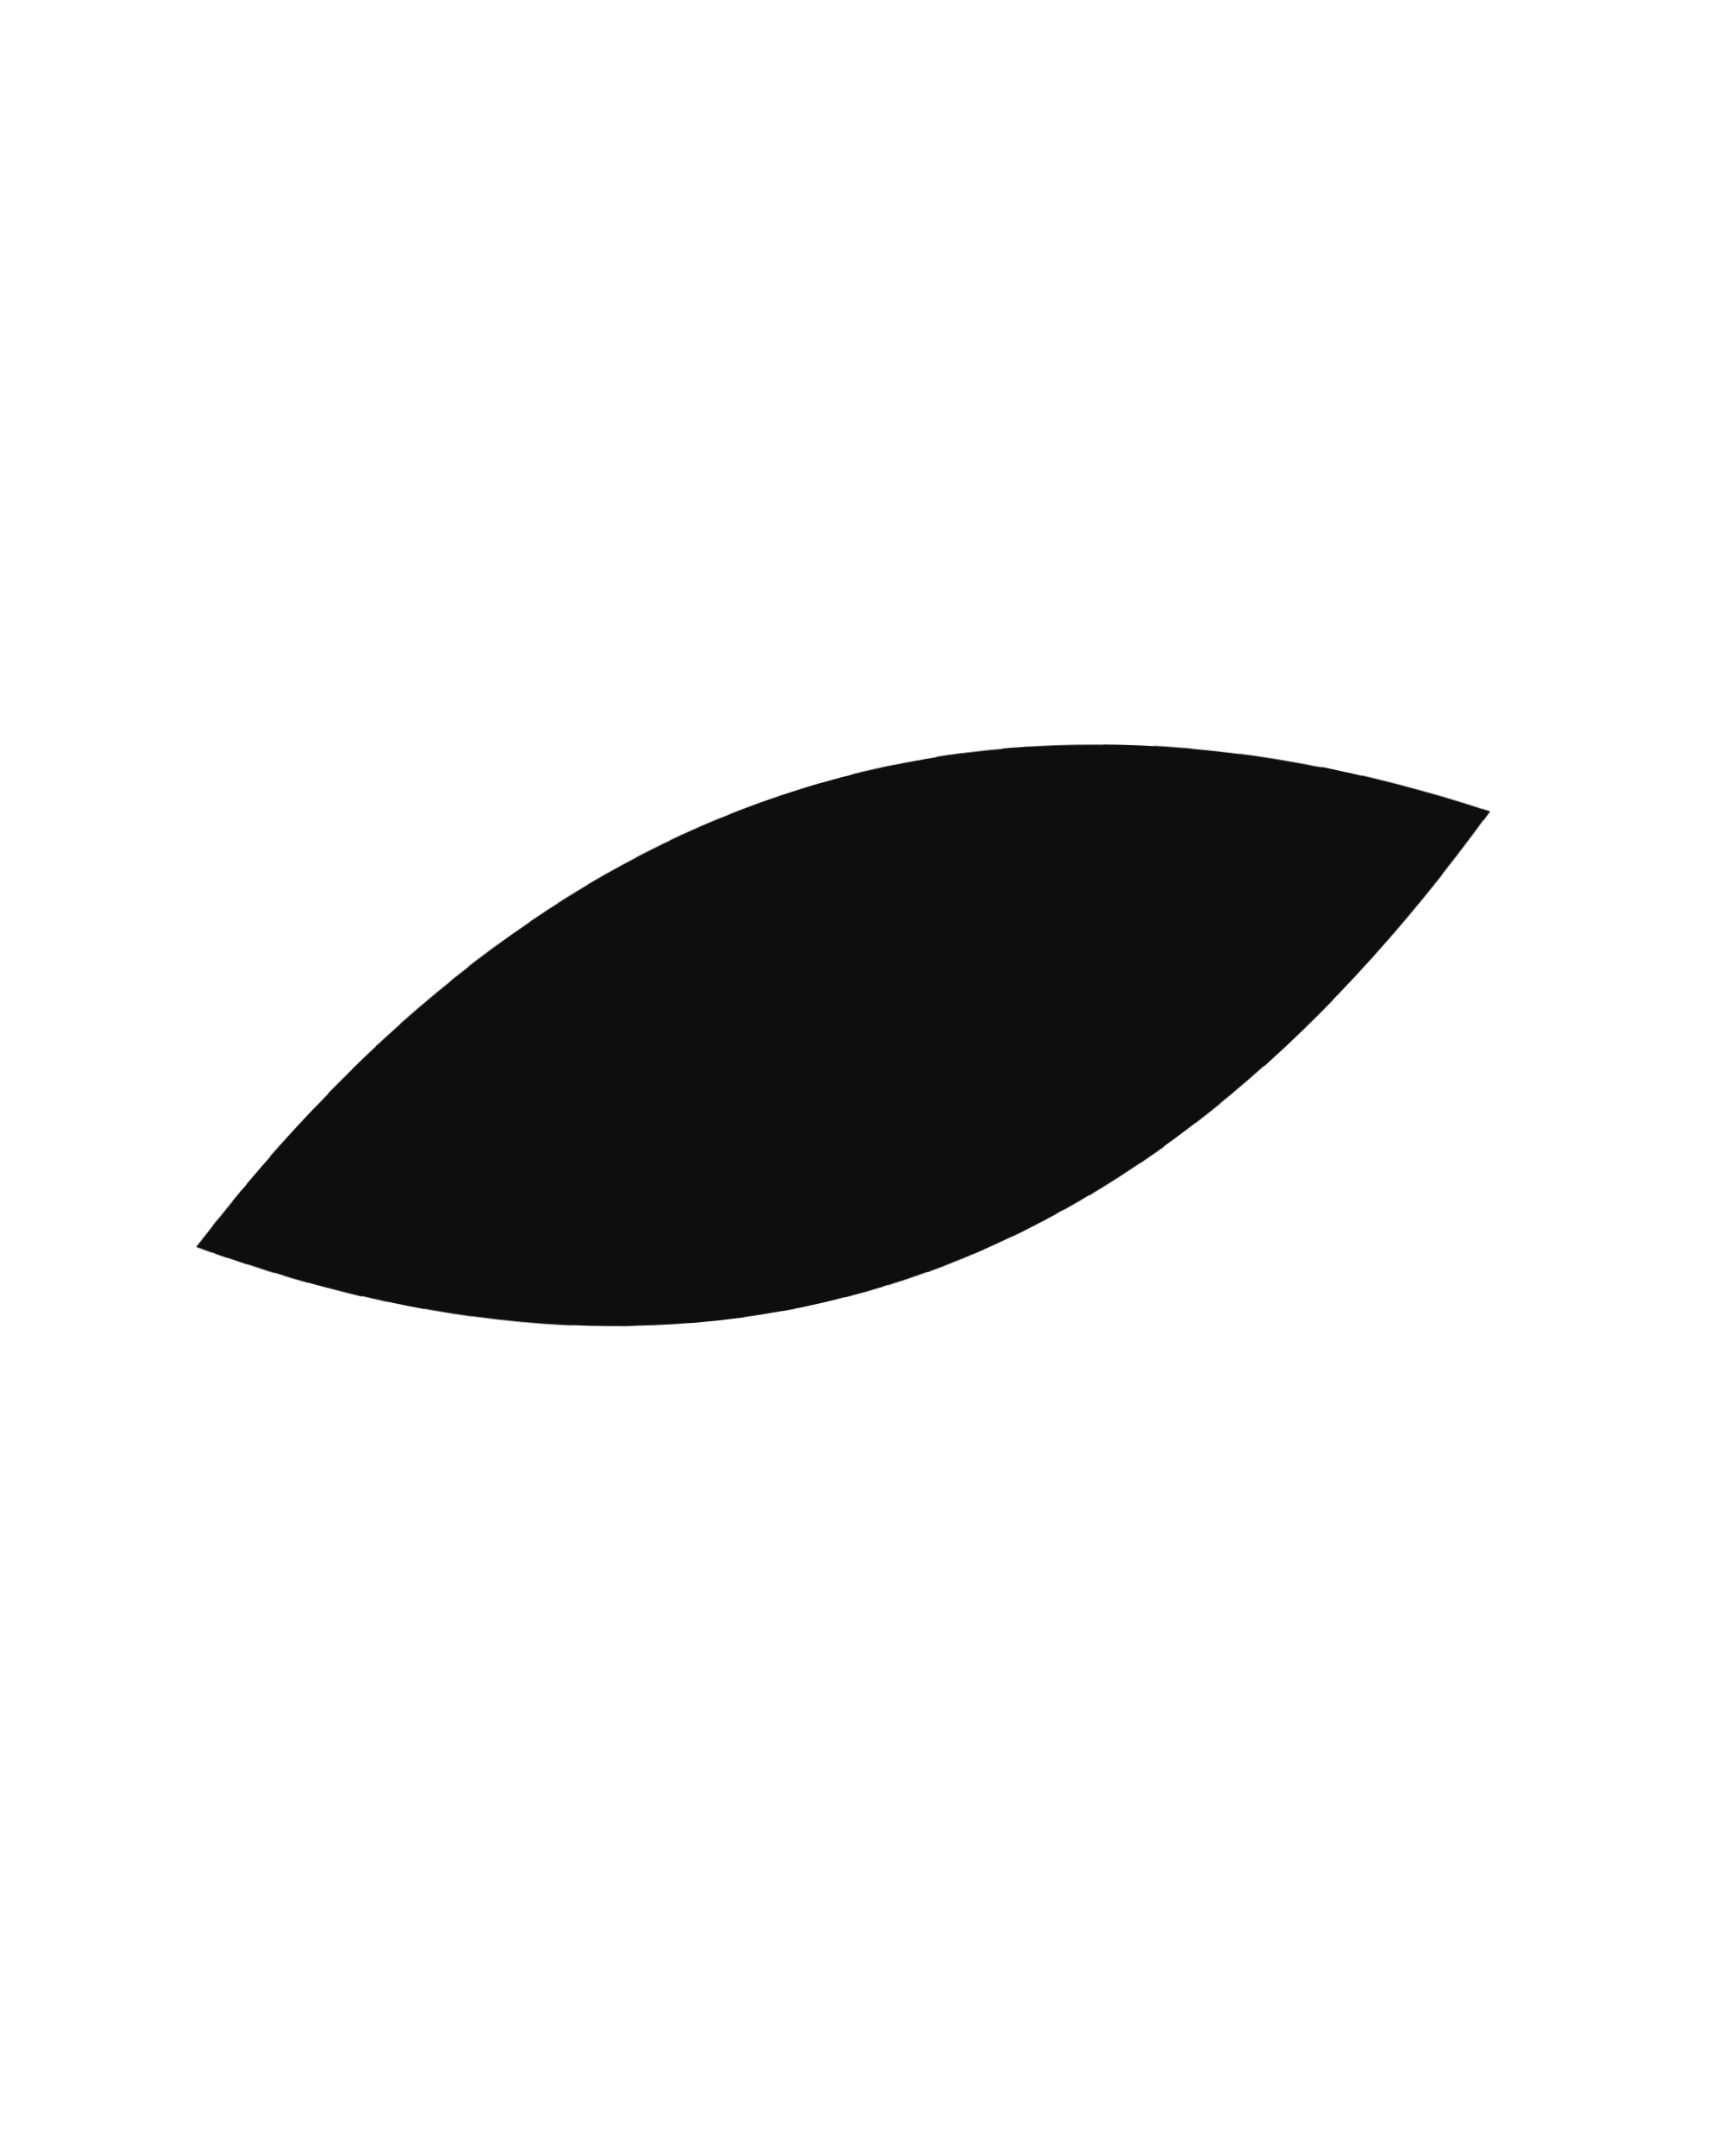
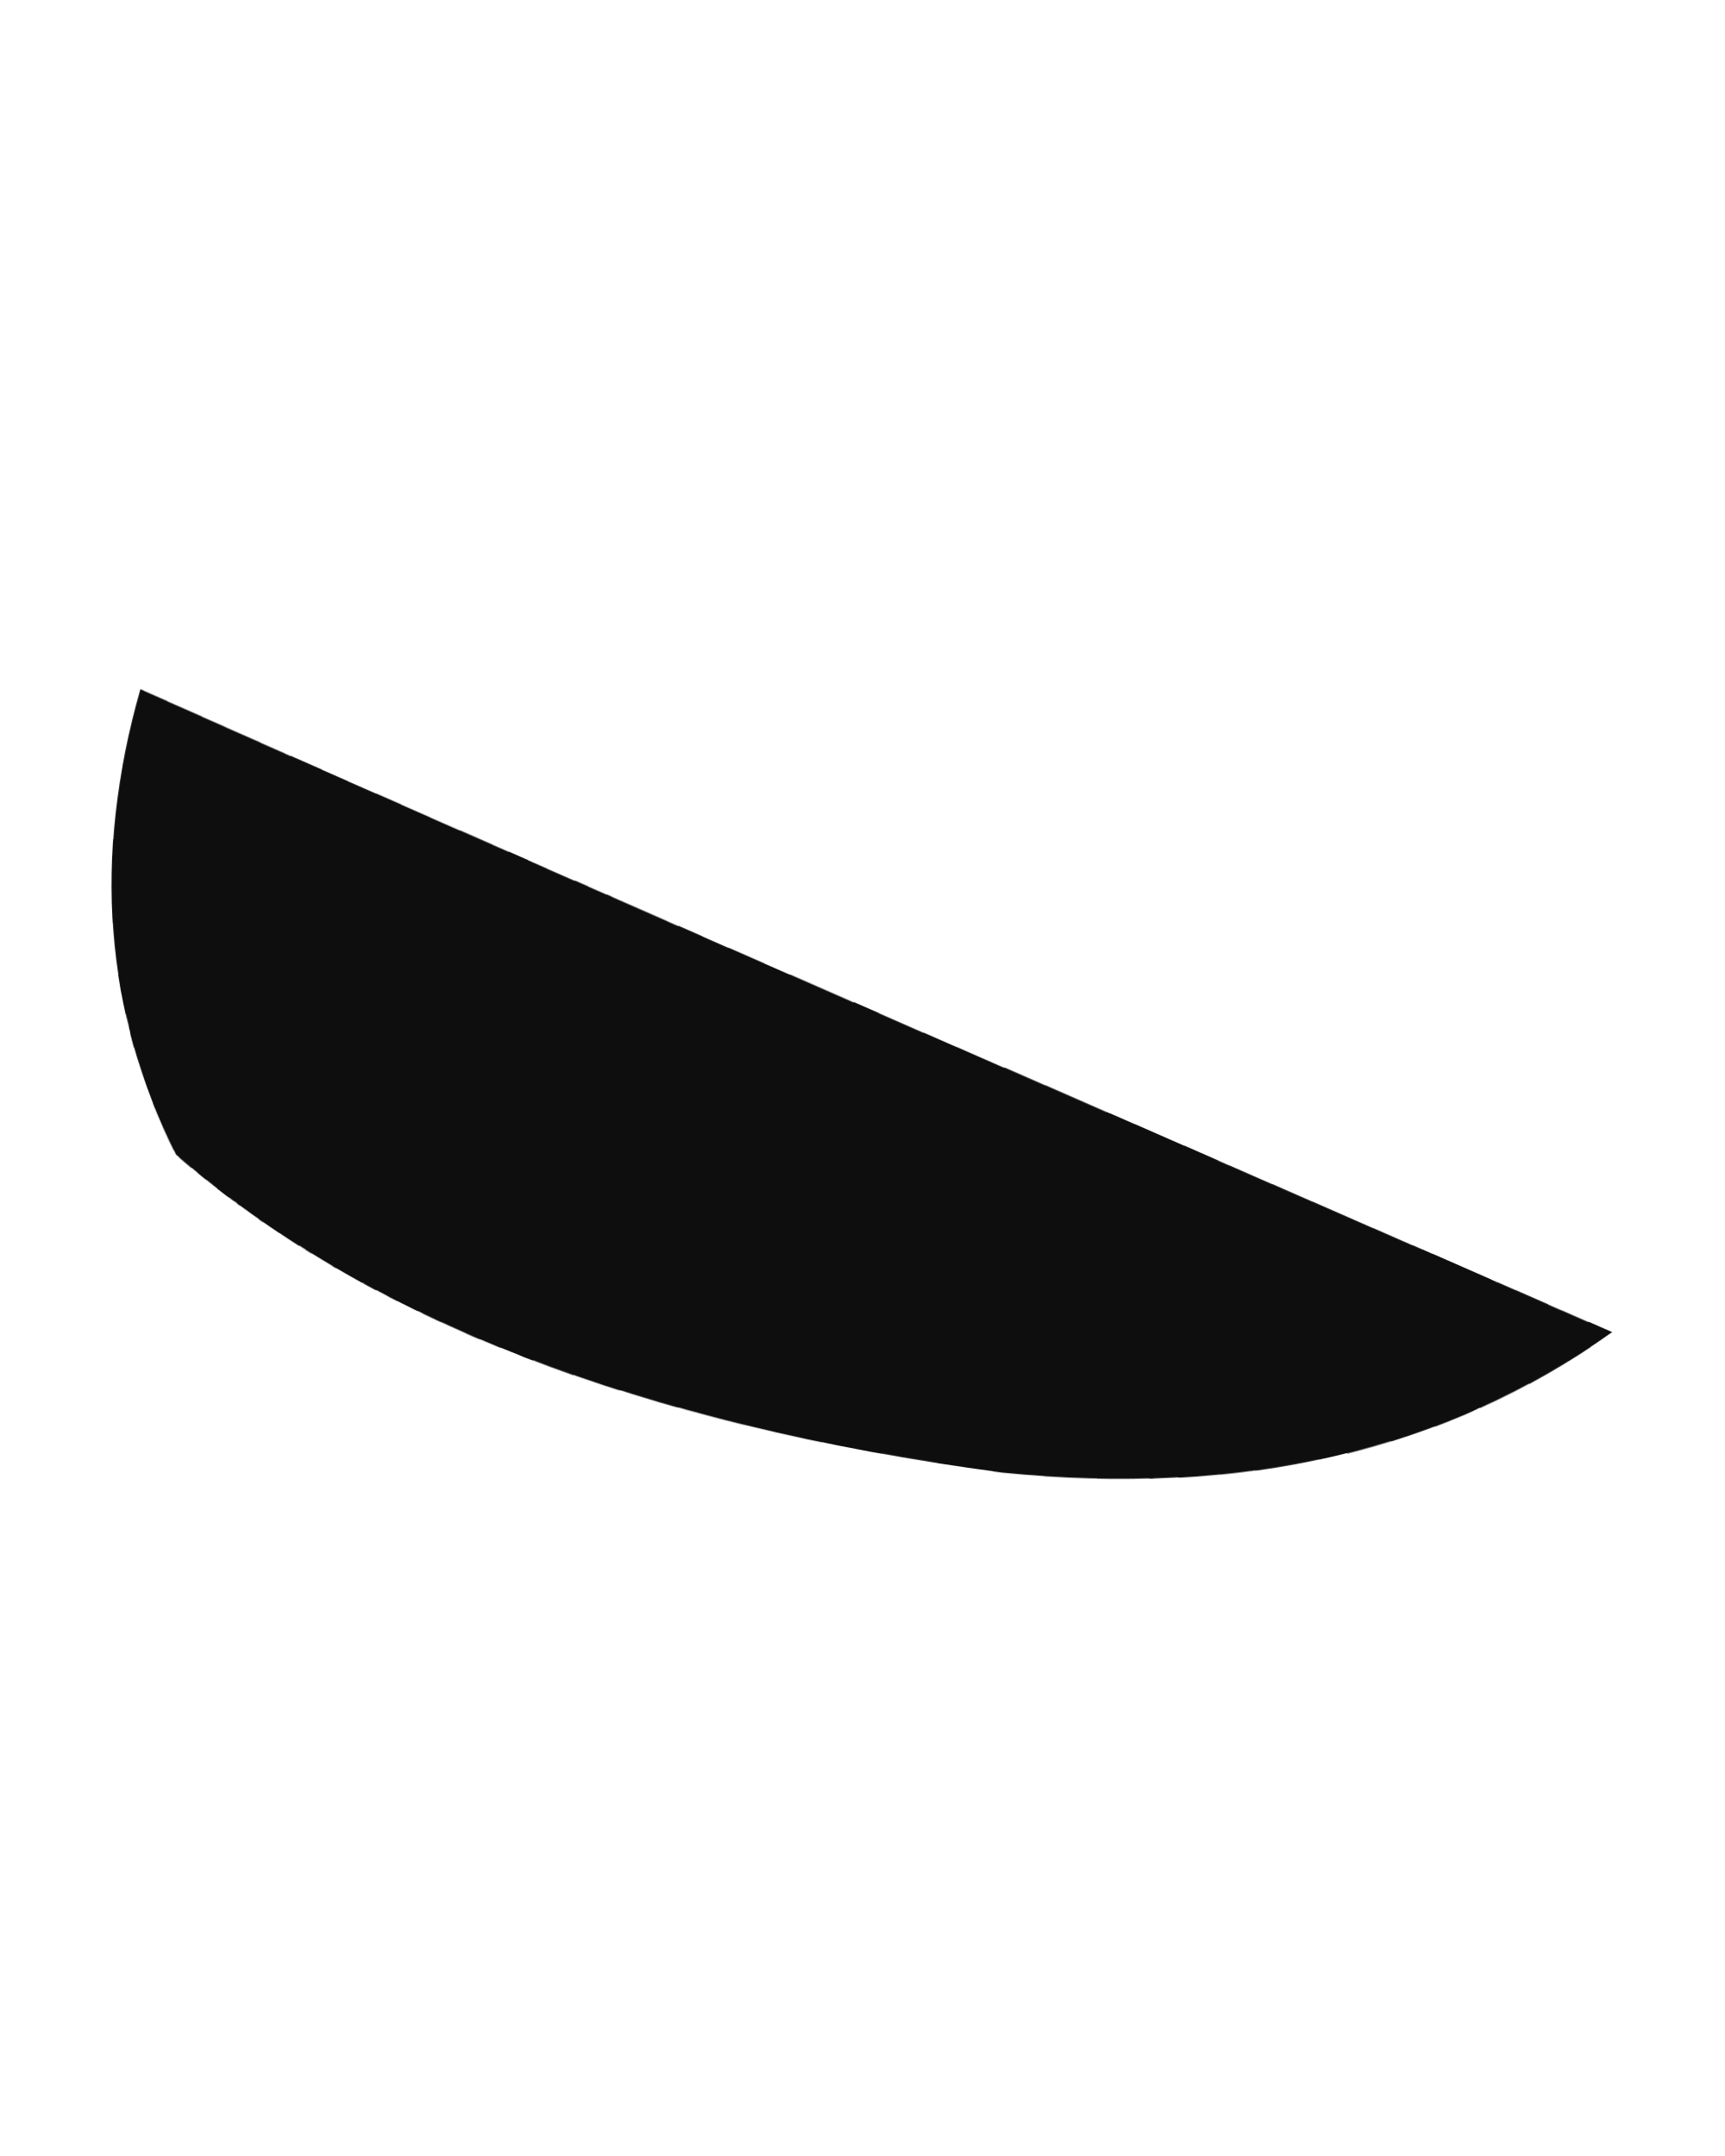
<svg xmlns="http://www.w3.org/2000/svg" viewBox="0 0 48 60" width="48" height="60">
  <defs>
    <filter id="ink" x="-30%" y="-30%" width="160%" height="160%">
      <feTurbulence type="fractalNoise" baseFrequency="0.02" numOctaves="1" seed="5" result="n" />
      <feDisplacementMap in="SourceGraphic" in2="n" scale="1.1" xChannelSelector="R" yChannelSelector="G" />
    </filter>
  </defs>
  <g filter="url(#ink)">
-     <path d="M5 30 Q24 15 43 27 Q24 43 5 30 Z" fill="#0e0e0e" transform="rotate(-14 24 30)" />
+     <path d="M4 19 L45 37 Q38 42 28 41 Q13 39 5 32 Q2 26 4 19 Z" fill="#0e0e0e" />
  </g>
</svg>
